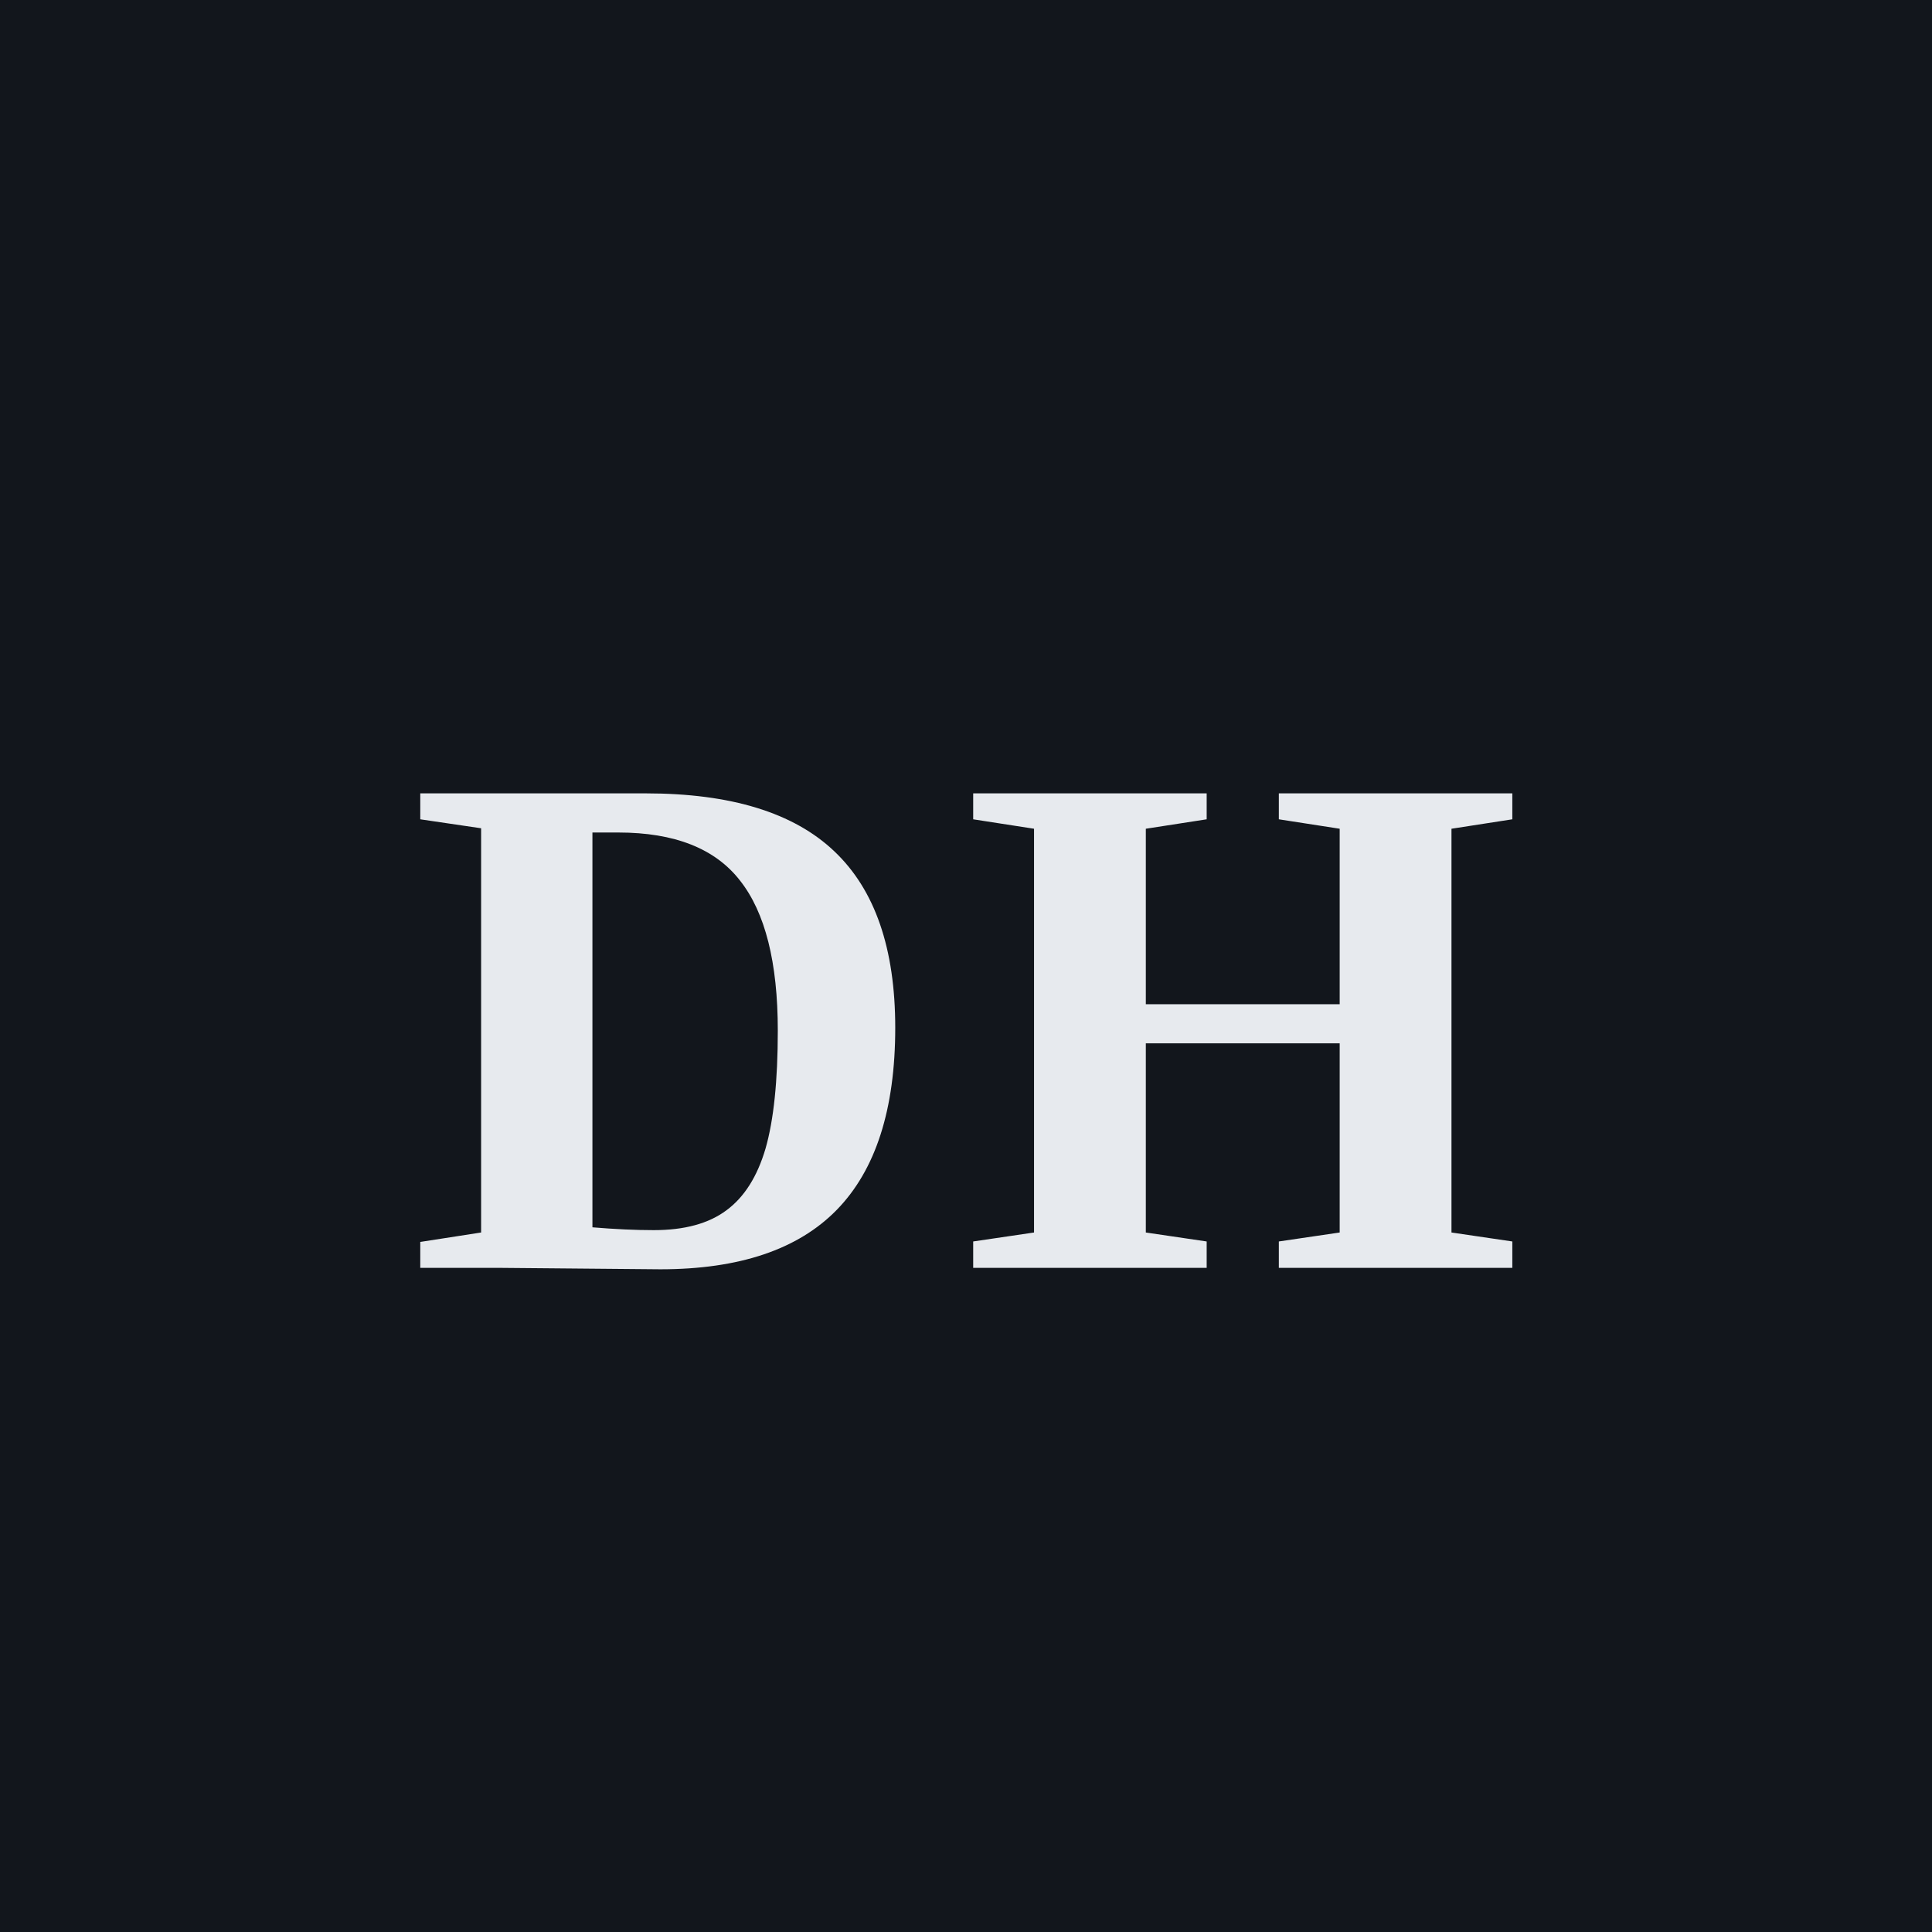
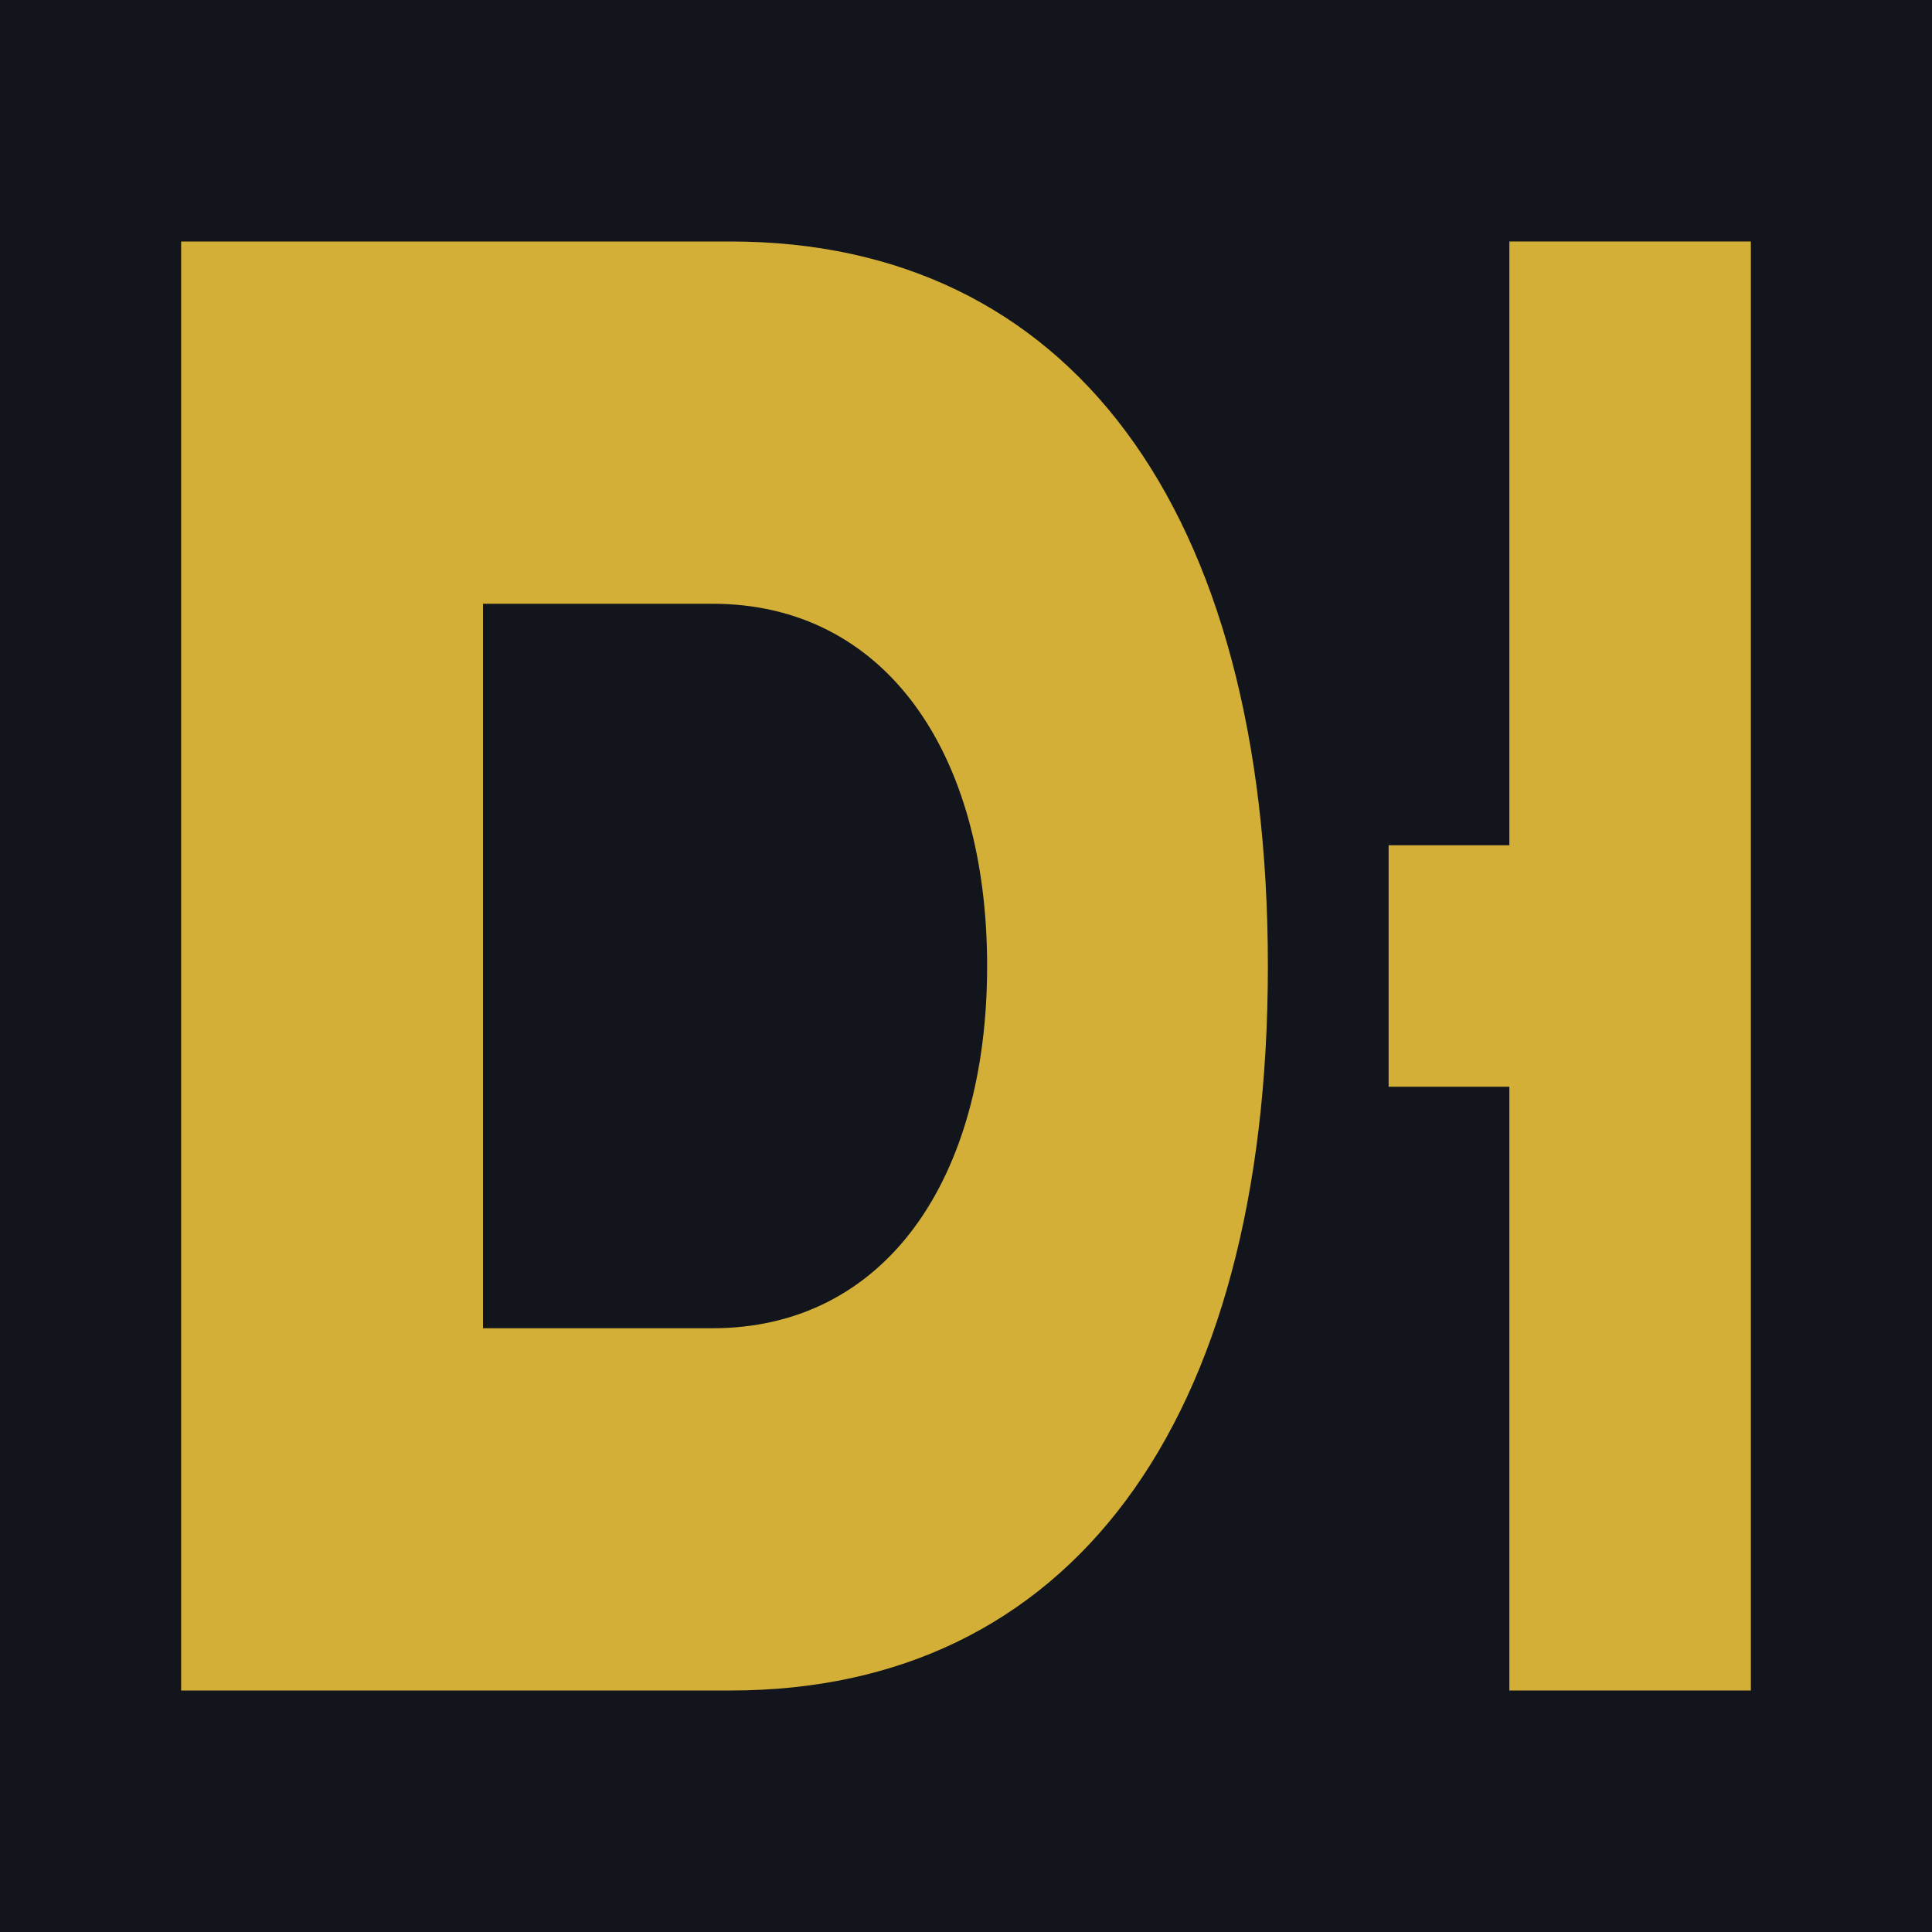
<svg xmlns="http://www.w3.org/2000/svg" viewBox="0 0 64 64" role="img" aria-label="Darrell Holliday">
  <rect width="64" height="64" fill="#12161C" />
-   <text x="32" y="42" text-anchor="middle" font-family="Georgia, 'Times New Roman', serif" font-size="24" font-weight="700" fill="#E7EAEE" letter-spacing="1">DH</text>
+   <g fill="#D4AF37">
+     <path fill-rule="evenodd" d="M6 8h18.2C35.4 8 42 16.8 42 32S35.4 56 24.2 56H6V8zm10 12v24h7.6c5.7 0 9.1-4.9 9.1-12s-3.4-12-9.1-12H16z" />
+     <path d="M50 8h8v48h-8zM46 28h12v8H46z" />
+   </g>
</svg>
